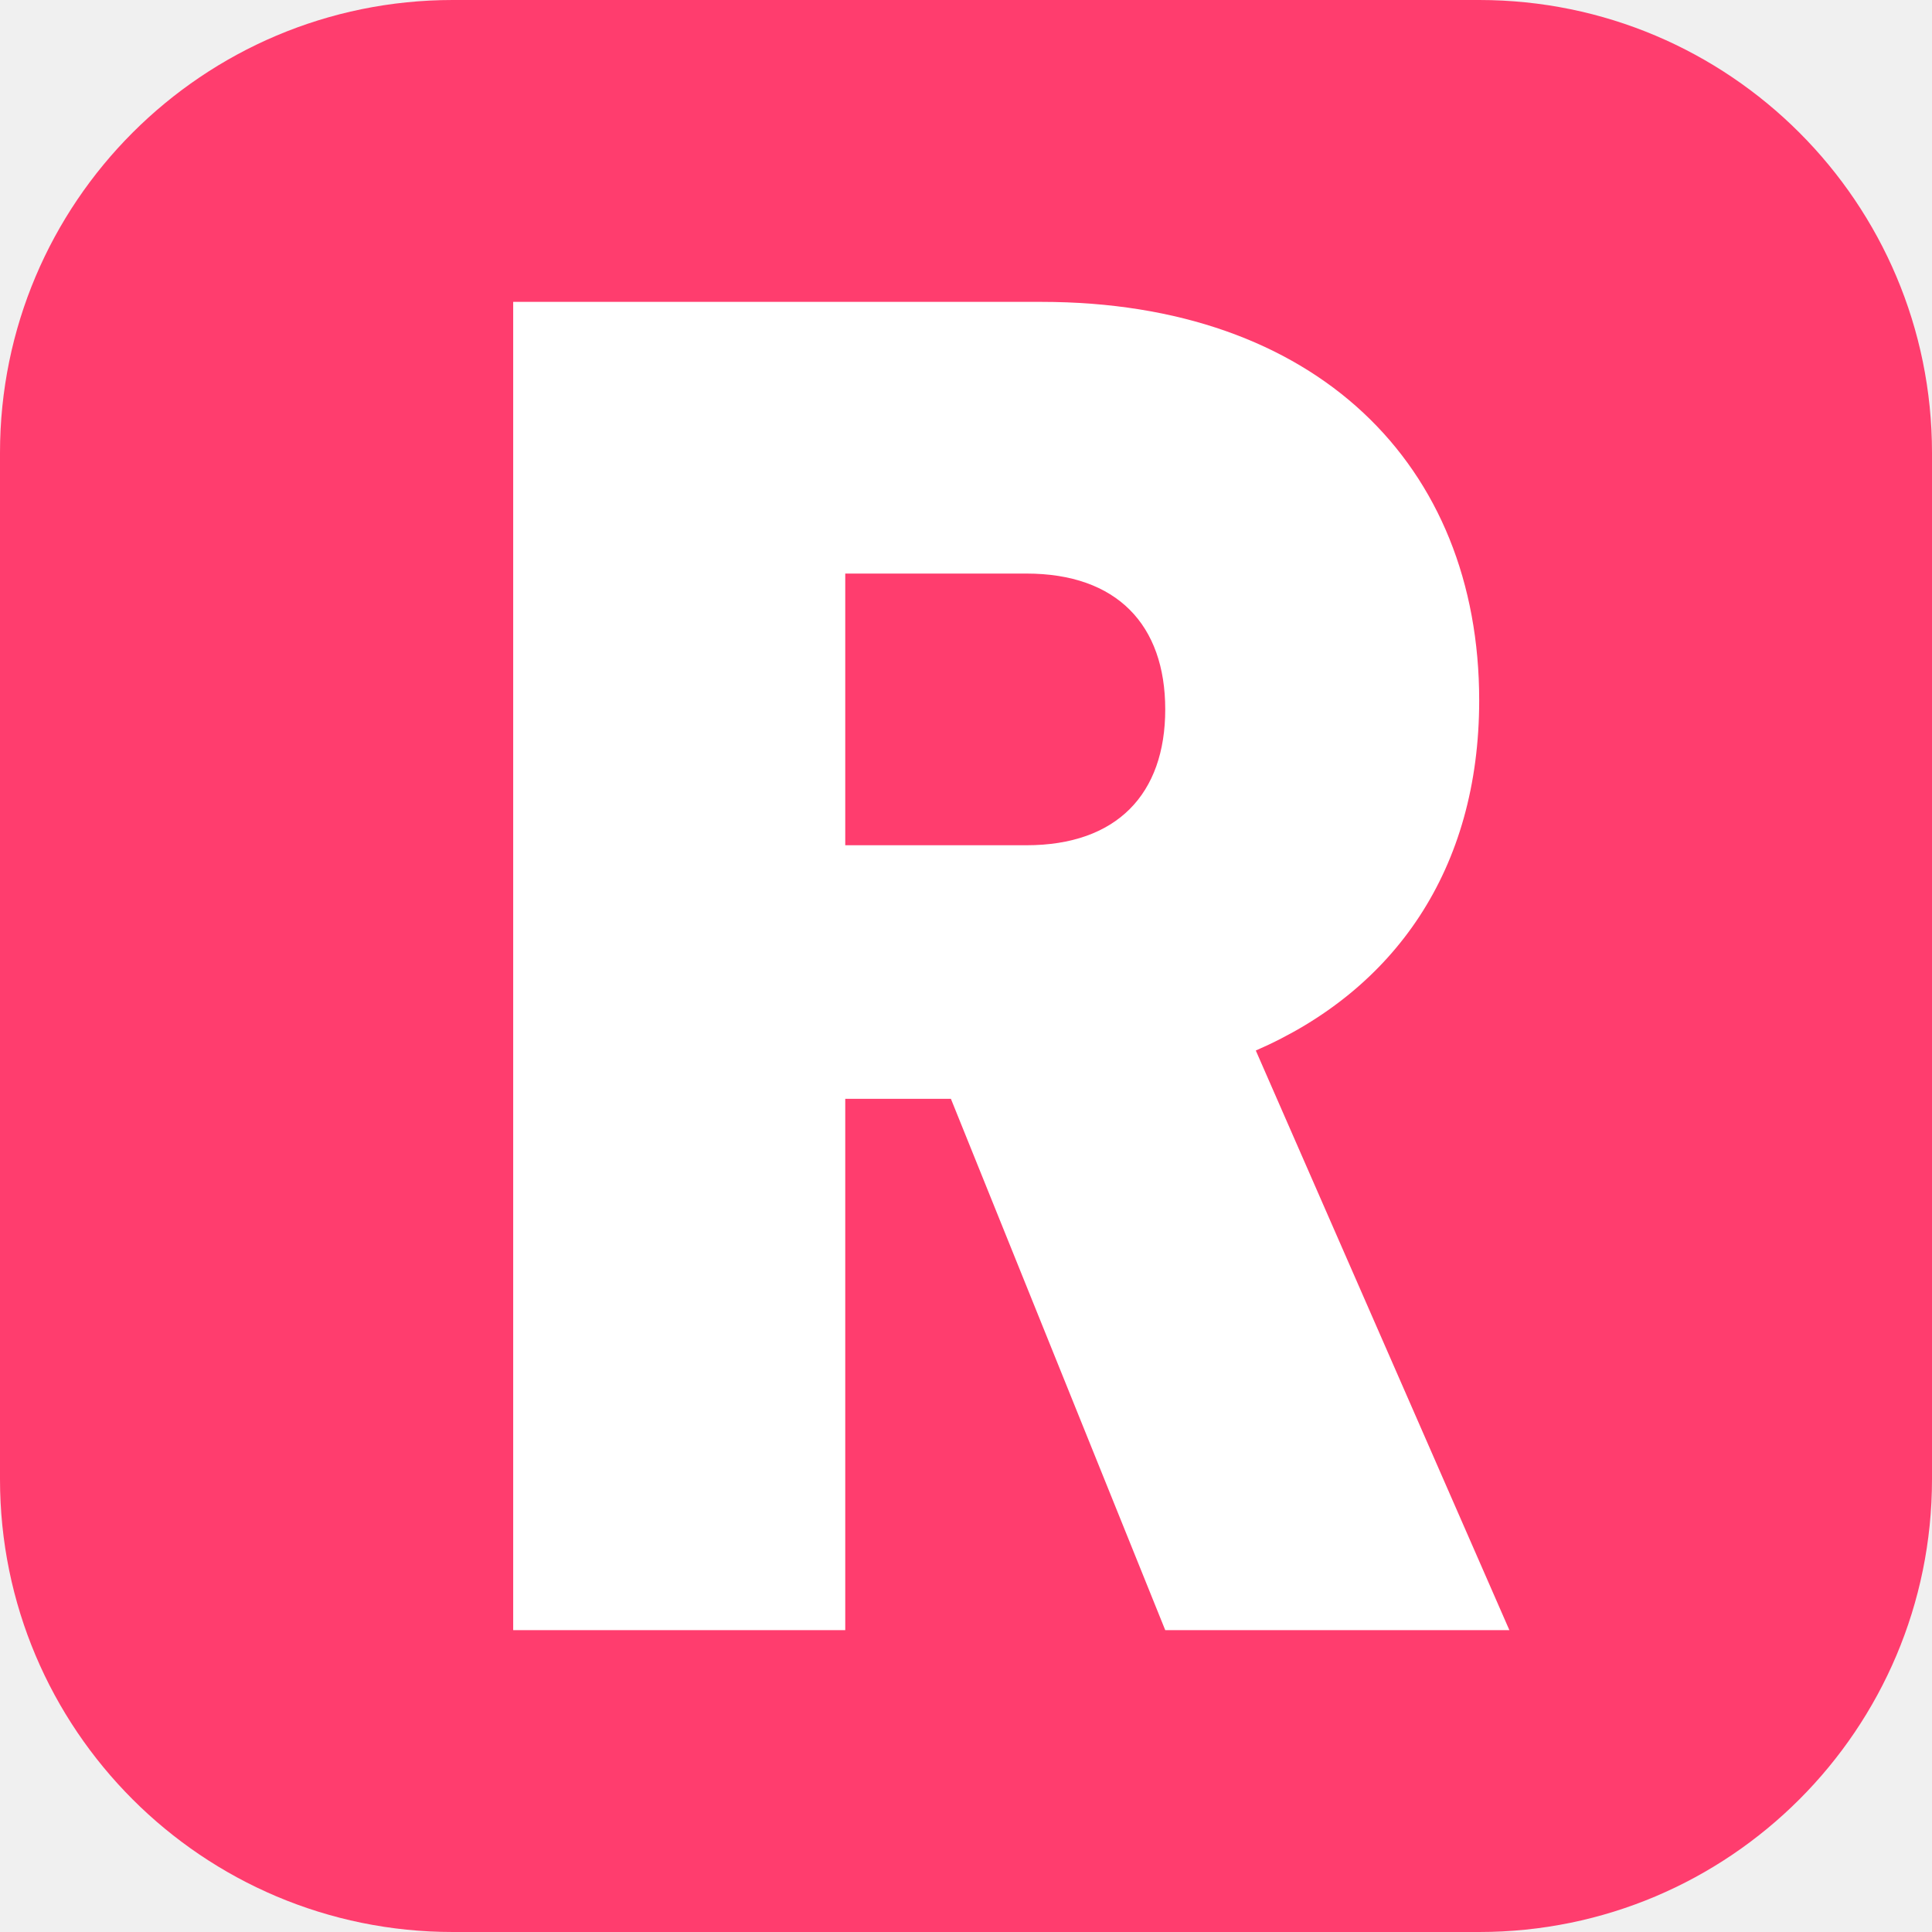
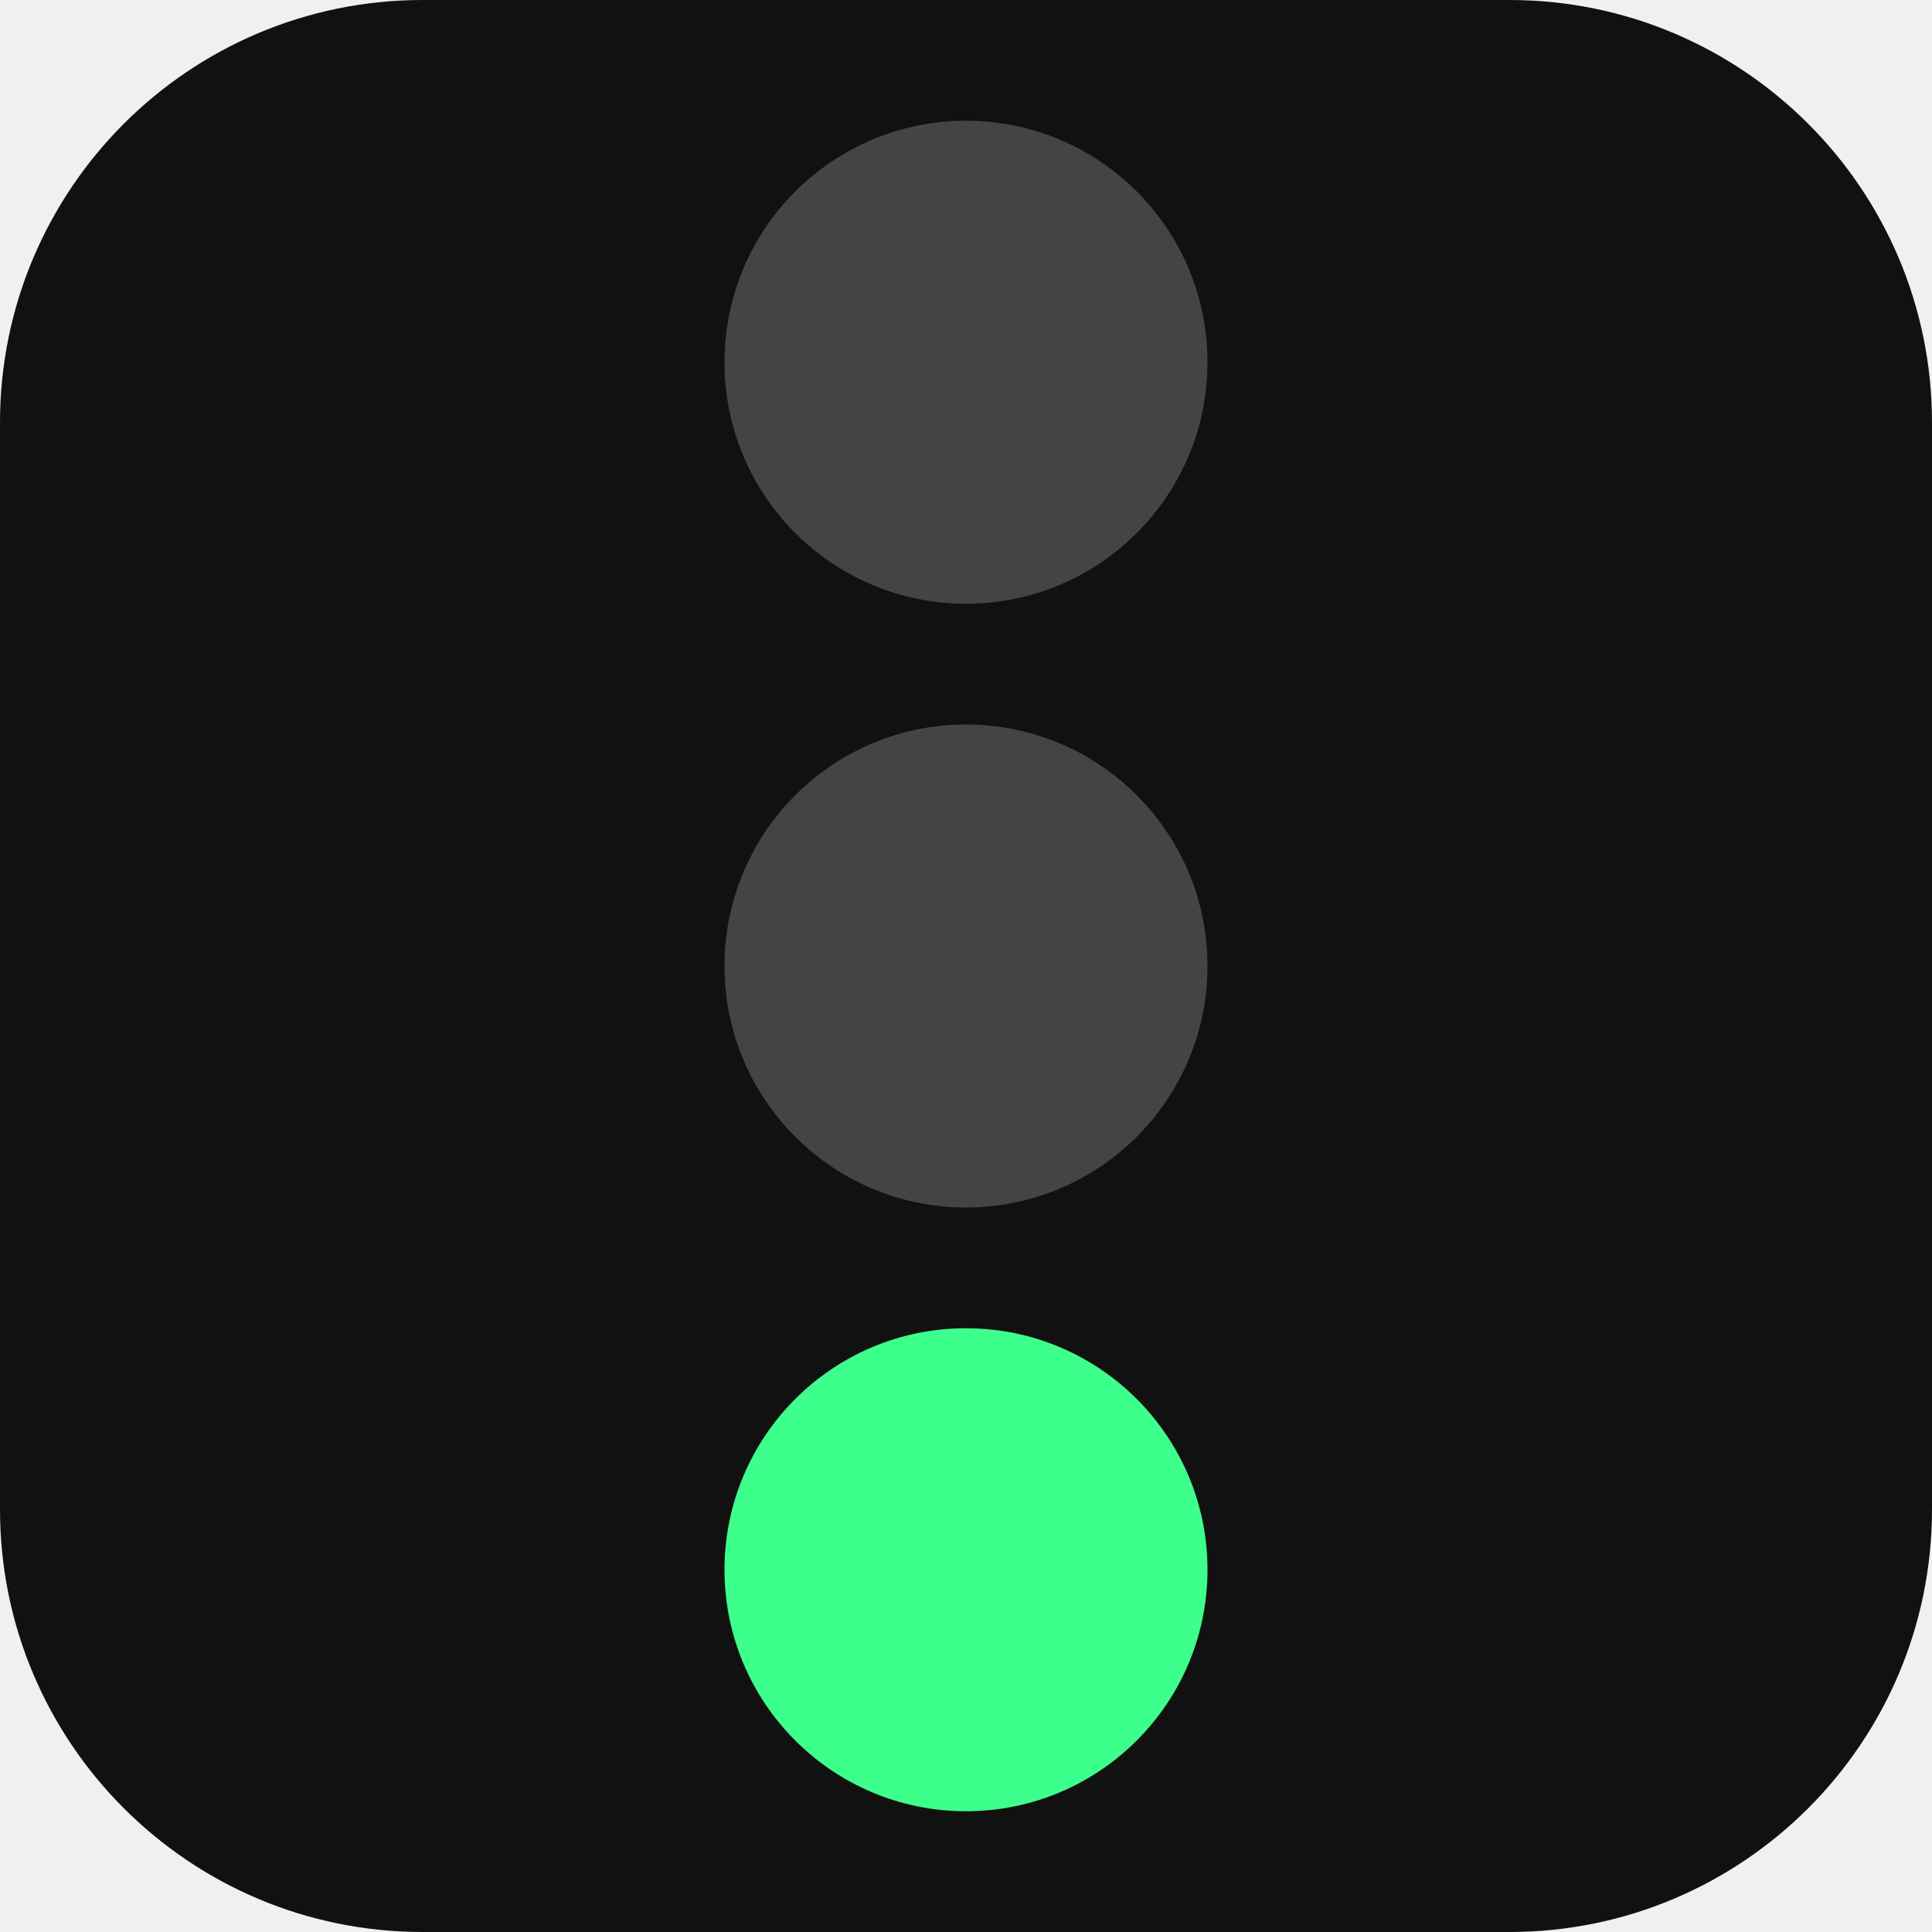
- <svg xmlns="http://www.w3.org/2000/svg" viewBox="0 0 64 64">
-   <rect width="64" height="64" rx="15" fill="#ff3d6e" />
-   <path fill="#fff" fill-rule="evenodd" d="M17 10h17.5C43.6 10 49 15.4 49 23.2c0 5.6-2.8 9.6-7.4 11.6L50 54H38.6l-7.1-17.6H28V54H17Zm11 9v9h6c3 0 4.6-1.7 4.6-4.5S37 19 34 19Z" />
+ <svg xmlns="http://www.w3.org/2000/svg" viewBox="0 0 16 16">
+   <rect width="16" height="16" rx="3.5" fill="#111" />
+   <circle cx="8" cy="3" r="2" fill="#444" />
+   <circle cx="8" cy="8" r="2" fill="#444" />
+   <circle cx="8" cy="13" r="2" fill="#3dff8b" />
</svg>
